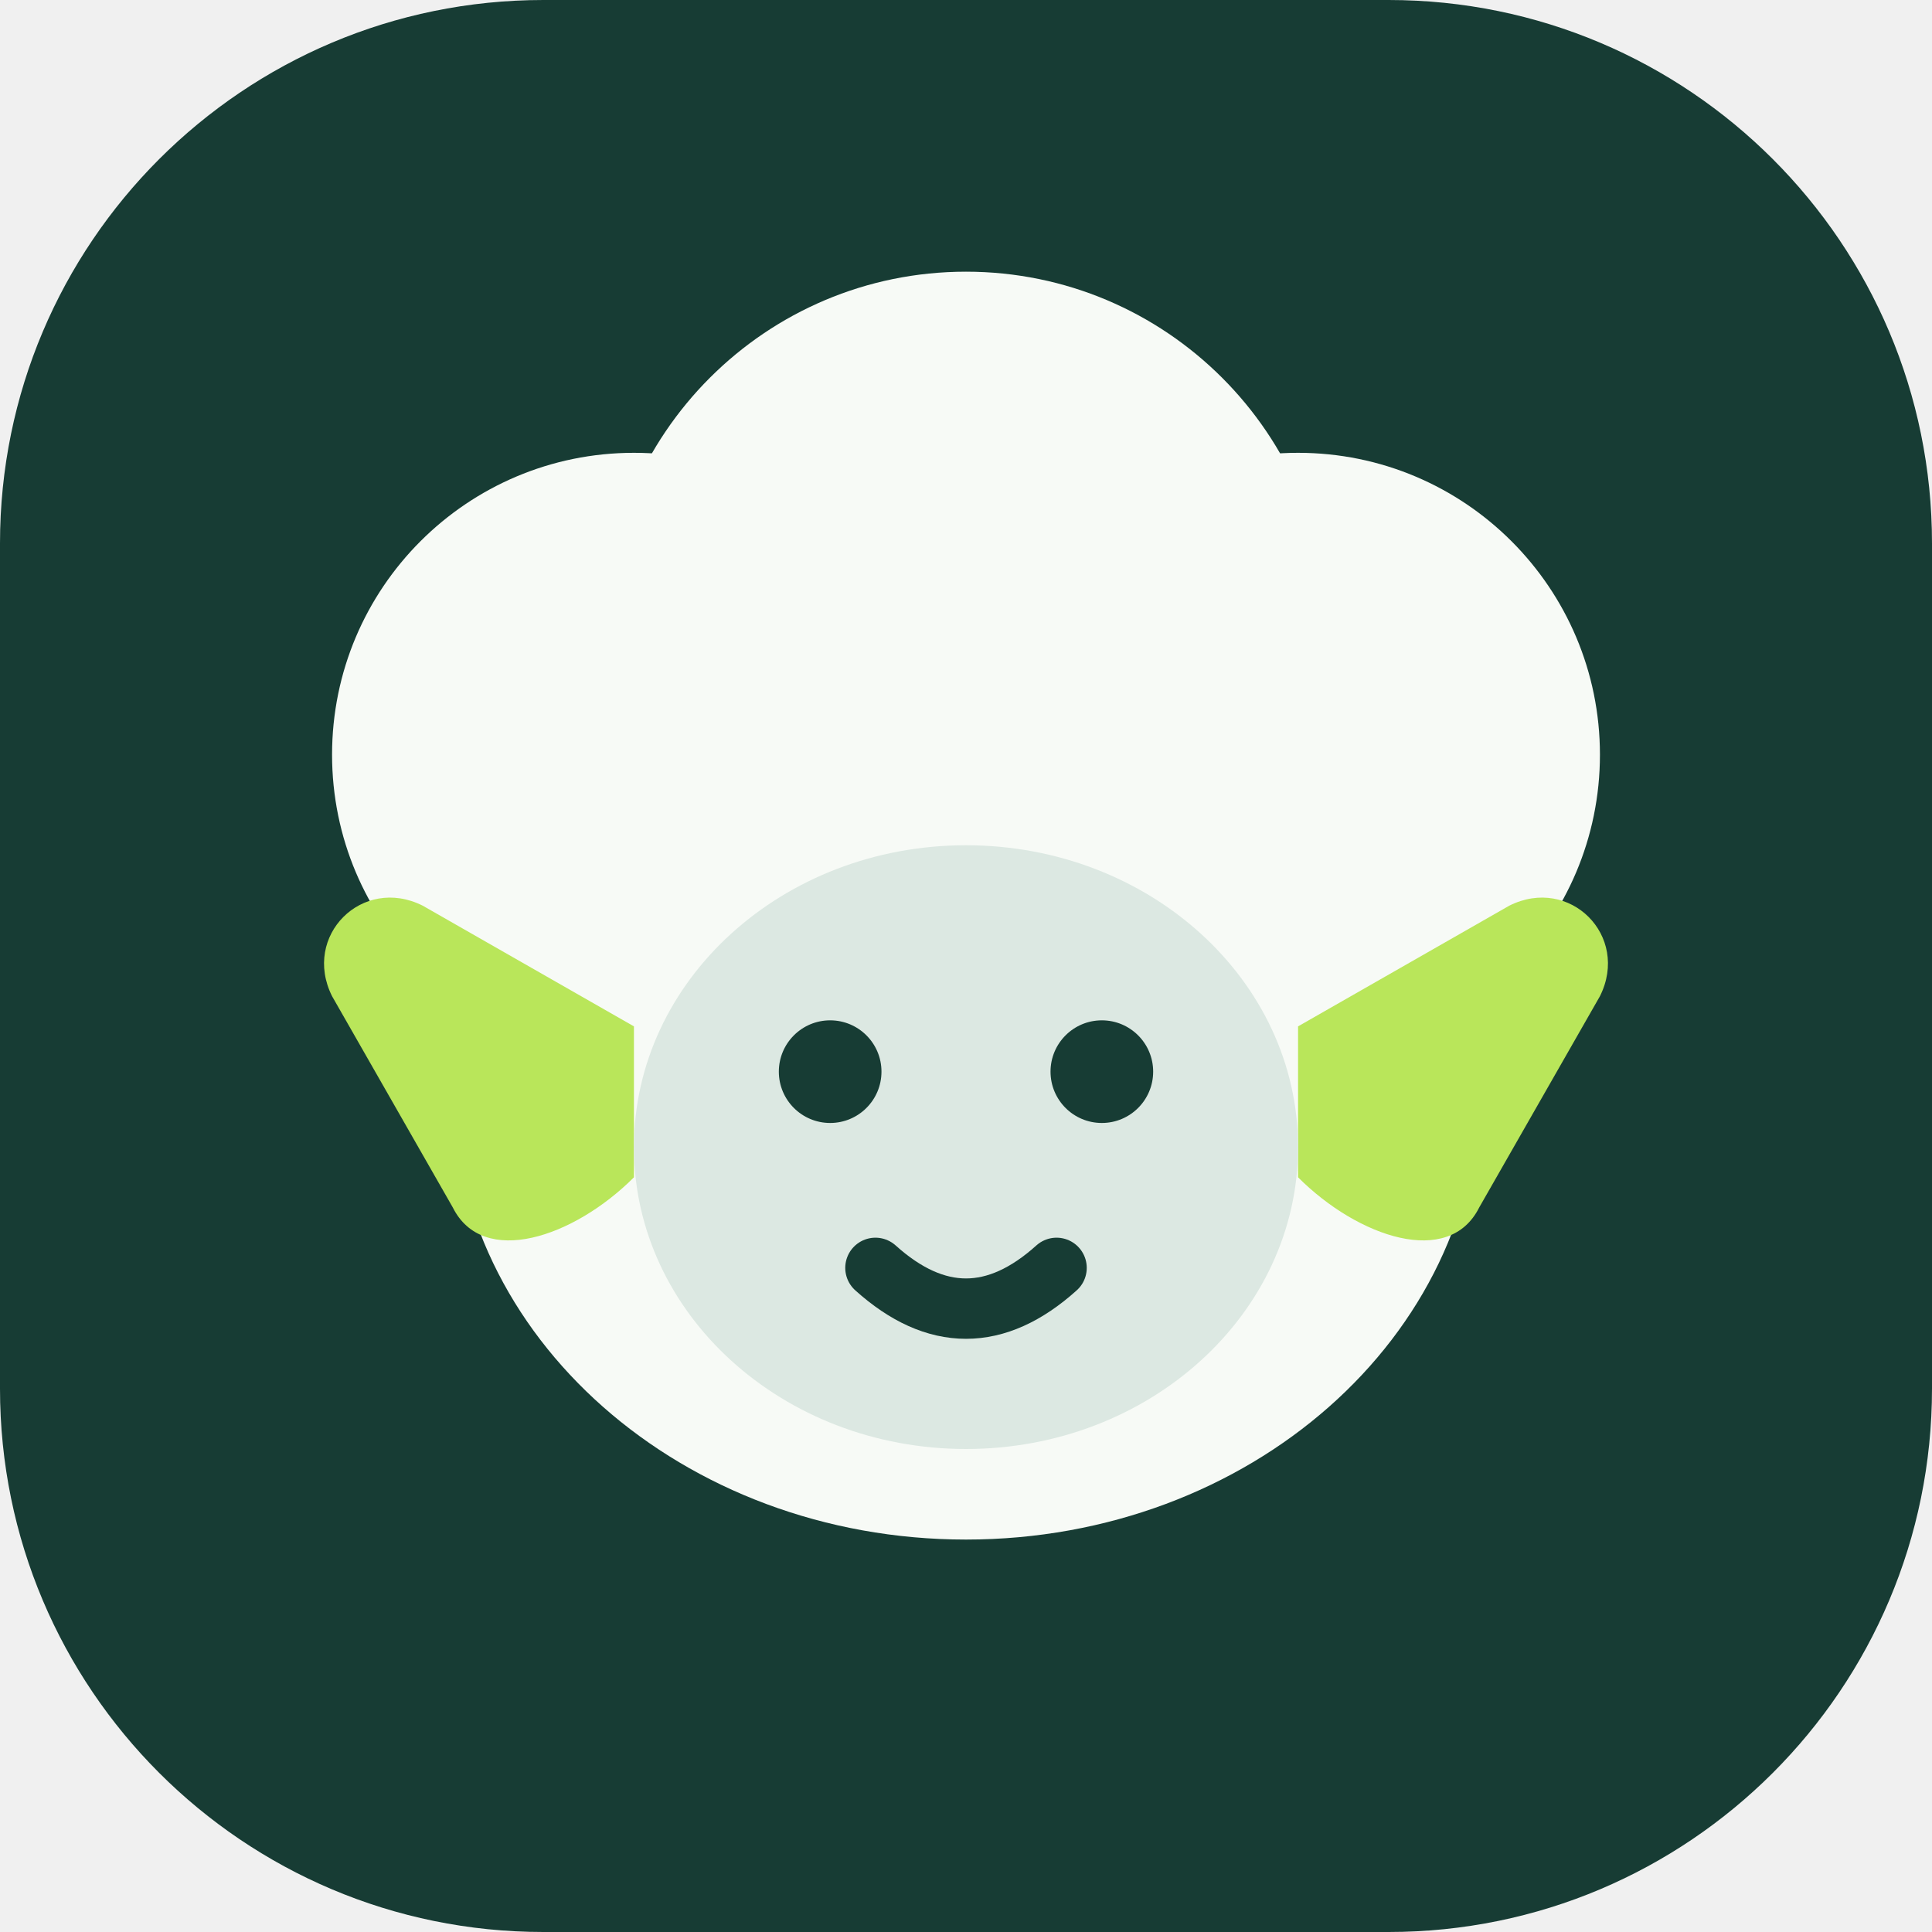
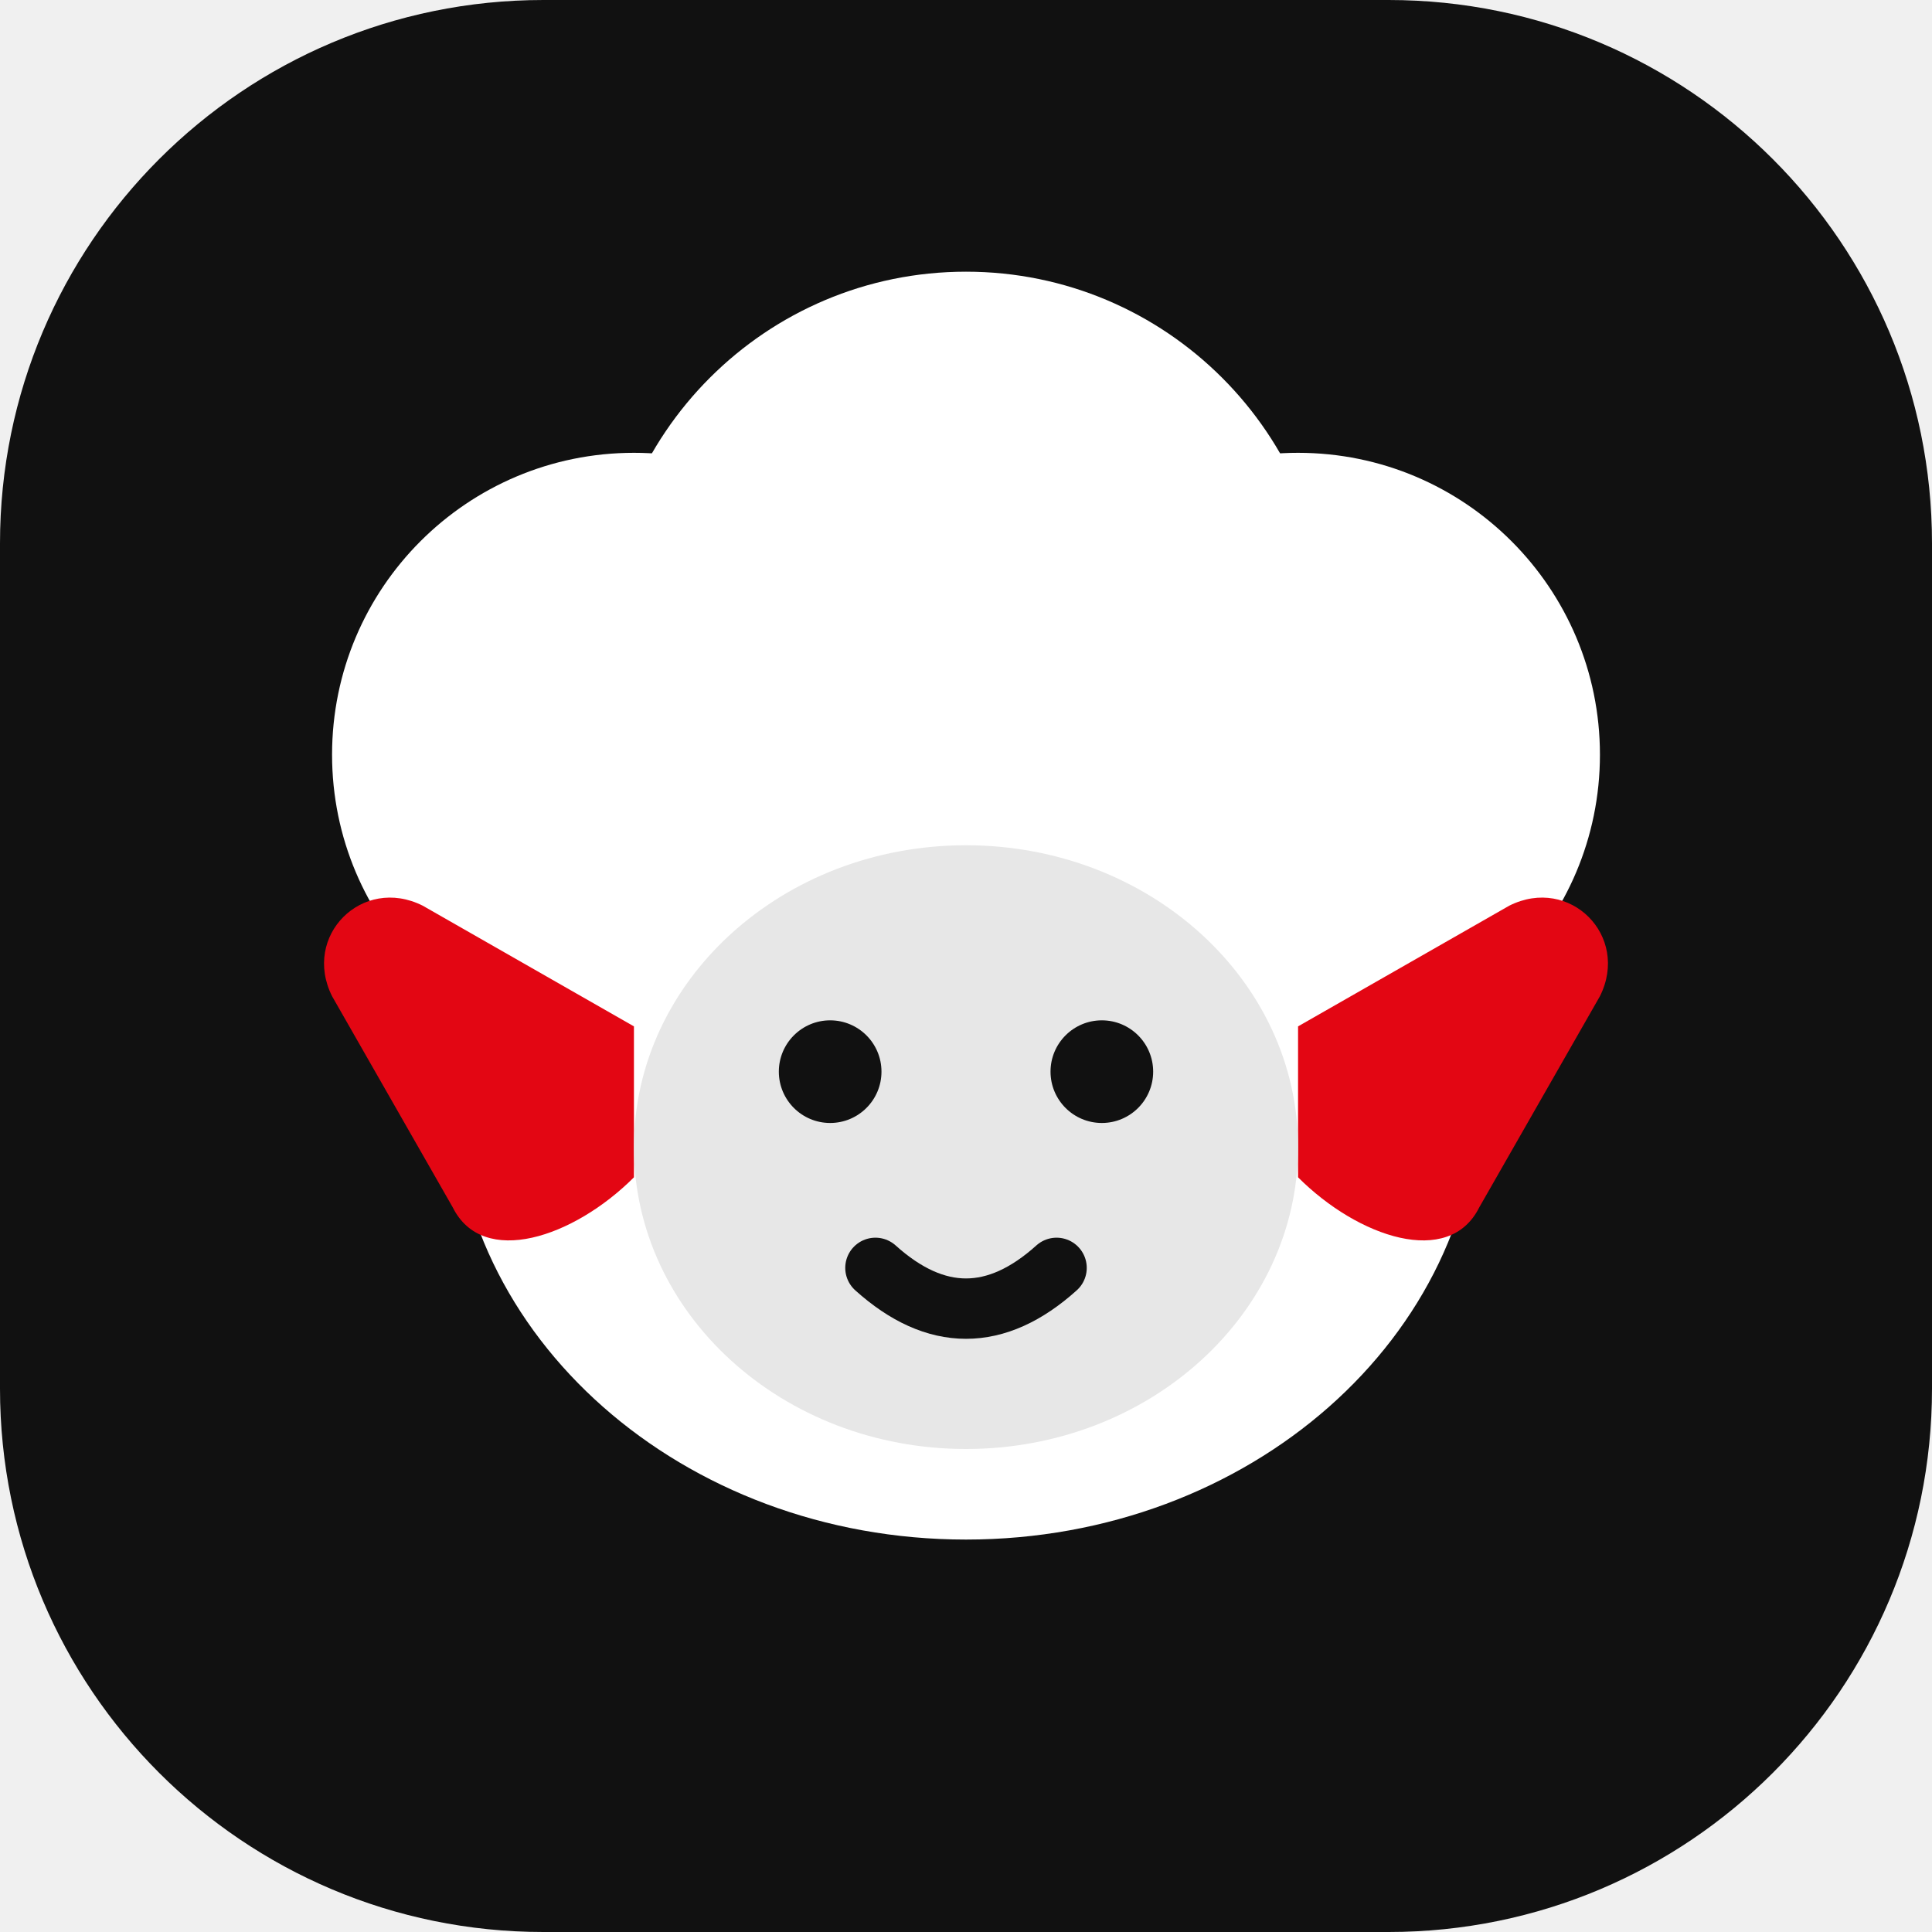
<svg xmlns="http://www.w3.org/2000/svg" viewBox="0 0 64 64" role="img" aria-labelledby="title">
-   <rect width="64" height="64" rx="18" fill="#173c34" />
-   <circle cx="21" cy="25" r="10" fill="#f7faf6" />
-   <circle cx="32" cy="21" r="12" fill="#f7faf6" />
-   <circle cx="43" cy="25" r="10" fill="#f7faf6" />
-   <ellipse cx="32" cy="36" rx="17" ry="15" fill="#f7faf6" />
-   <path d="M21 34 14 30c-2-1-4 1-3 3l4 7c1 2 4 1 6-1m22-5 7-4c2-1 4 1 3 3l-4 7c-1 2-4 1-6-1" fill="#b9e65a" />
-   <ellipse cx="32" cy="38" rx="11" ry="10" fill="#dce8e2" />
-   <circle cx="27.5" cy="35.5" r="1.7" fill="#173c34" />
-   <circle cx="36.5" cy="35.5" r="1.7" fill="#173c34" />
-   <path d="M29 42c2 1.8 4 1.8 6 0" fill="none" stroke="#173c34" stroke-linecap="round" stroke-width="2" />
+   <rect width="64" height="64" rx="18" fill="#111111" />
+   <circle cx="21" cy="25" r="10" fill="#ffffff" />
+   <circle cx="32" cy="21" r="12" fill="#ffffff" />
+   <circle cx="43" cy="25" r="10" fill="#ffffff" />
+   <ellipse cx="32" cy="36" rx="17" ry="15" fill="#ffffff" />
+   <path d="M21 34 14 30c-2-1-4 1-3 3l4 7c1 2 4 1 6-1m22-5 7-4c2-1 4 1 3 3l-4 7c-1 2-4 1-6-1" fill="#e30613" />
+   <ellipse cx="32" cy="38" rx="11" ry="10" fill="#e7e7e7" />
+   <circle cx="27.5" cy="35.5" r="1.7" fill="#111111" />
+   <circle cx="36.5" cy="35.5" r="1.7" fill="#111111" />
+   <path d="M29 42c2 1.8 4 1.8 6 0" fill="none" stroke="#111111" stroke-linecap="round" stroke-width="2" />
</svg>
